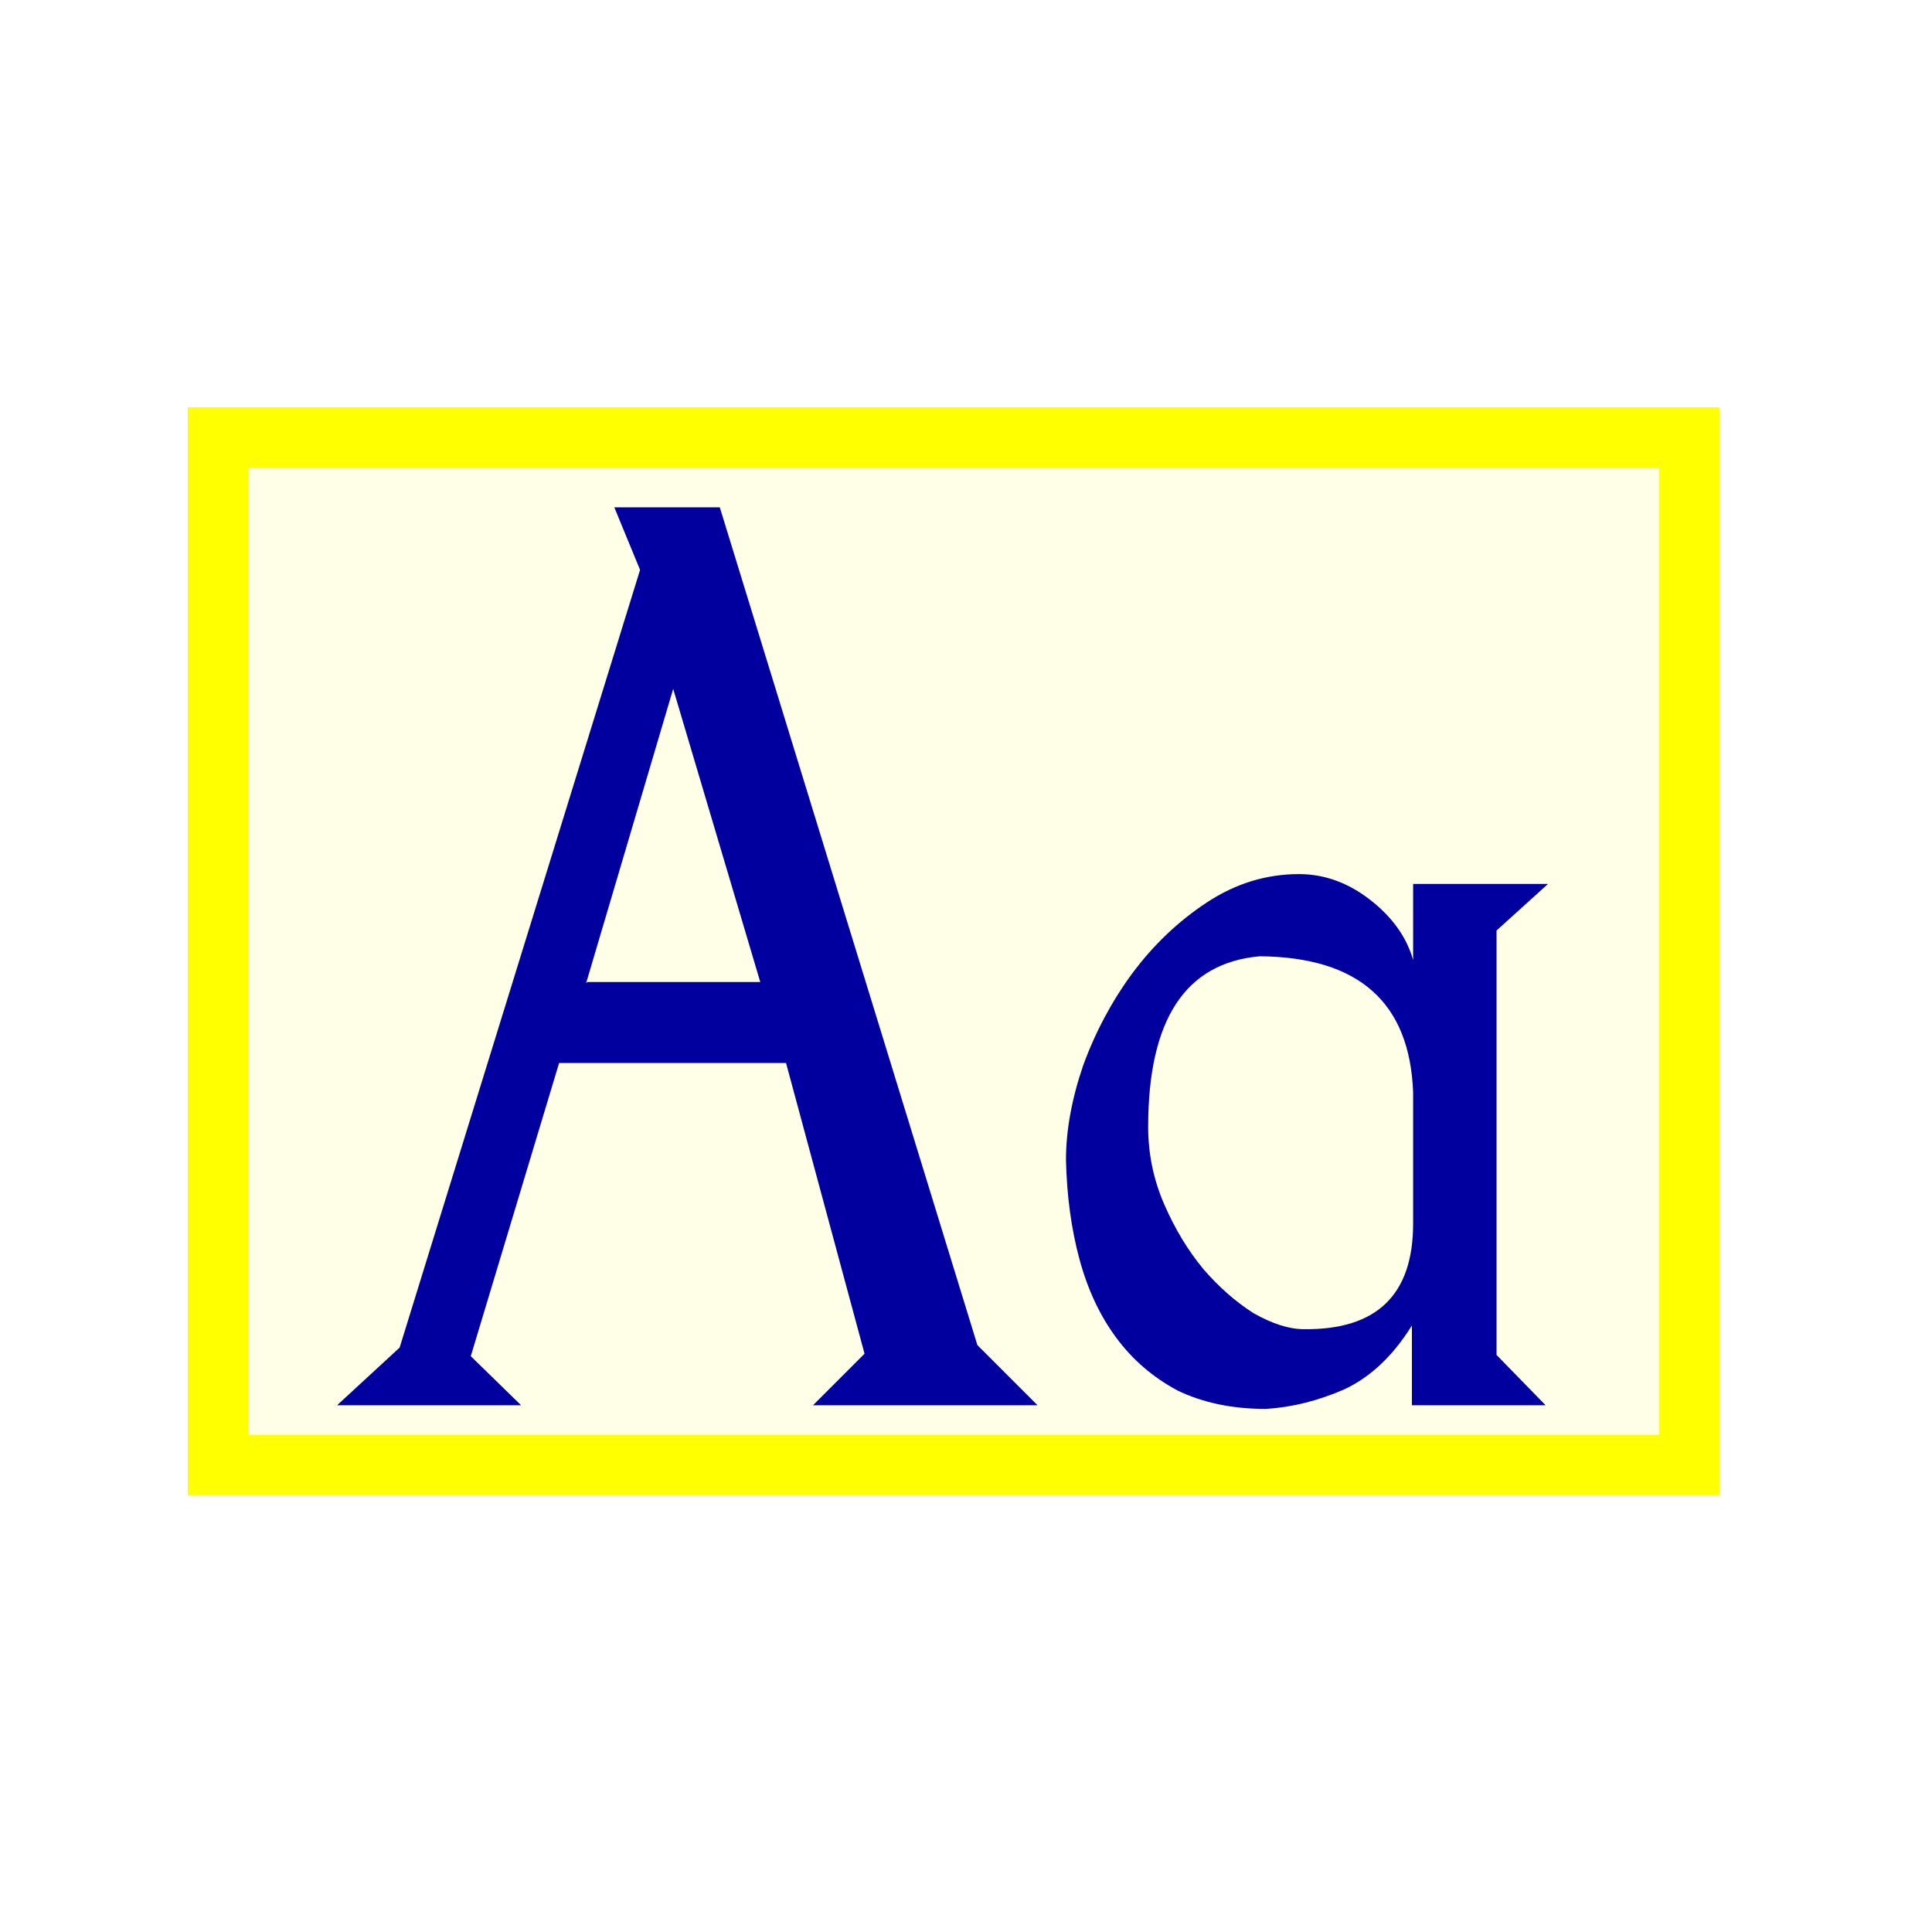
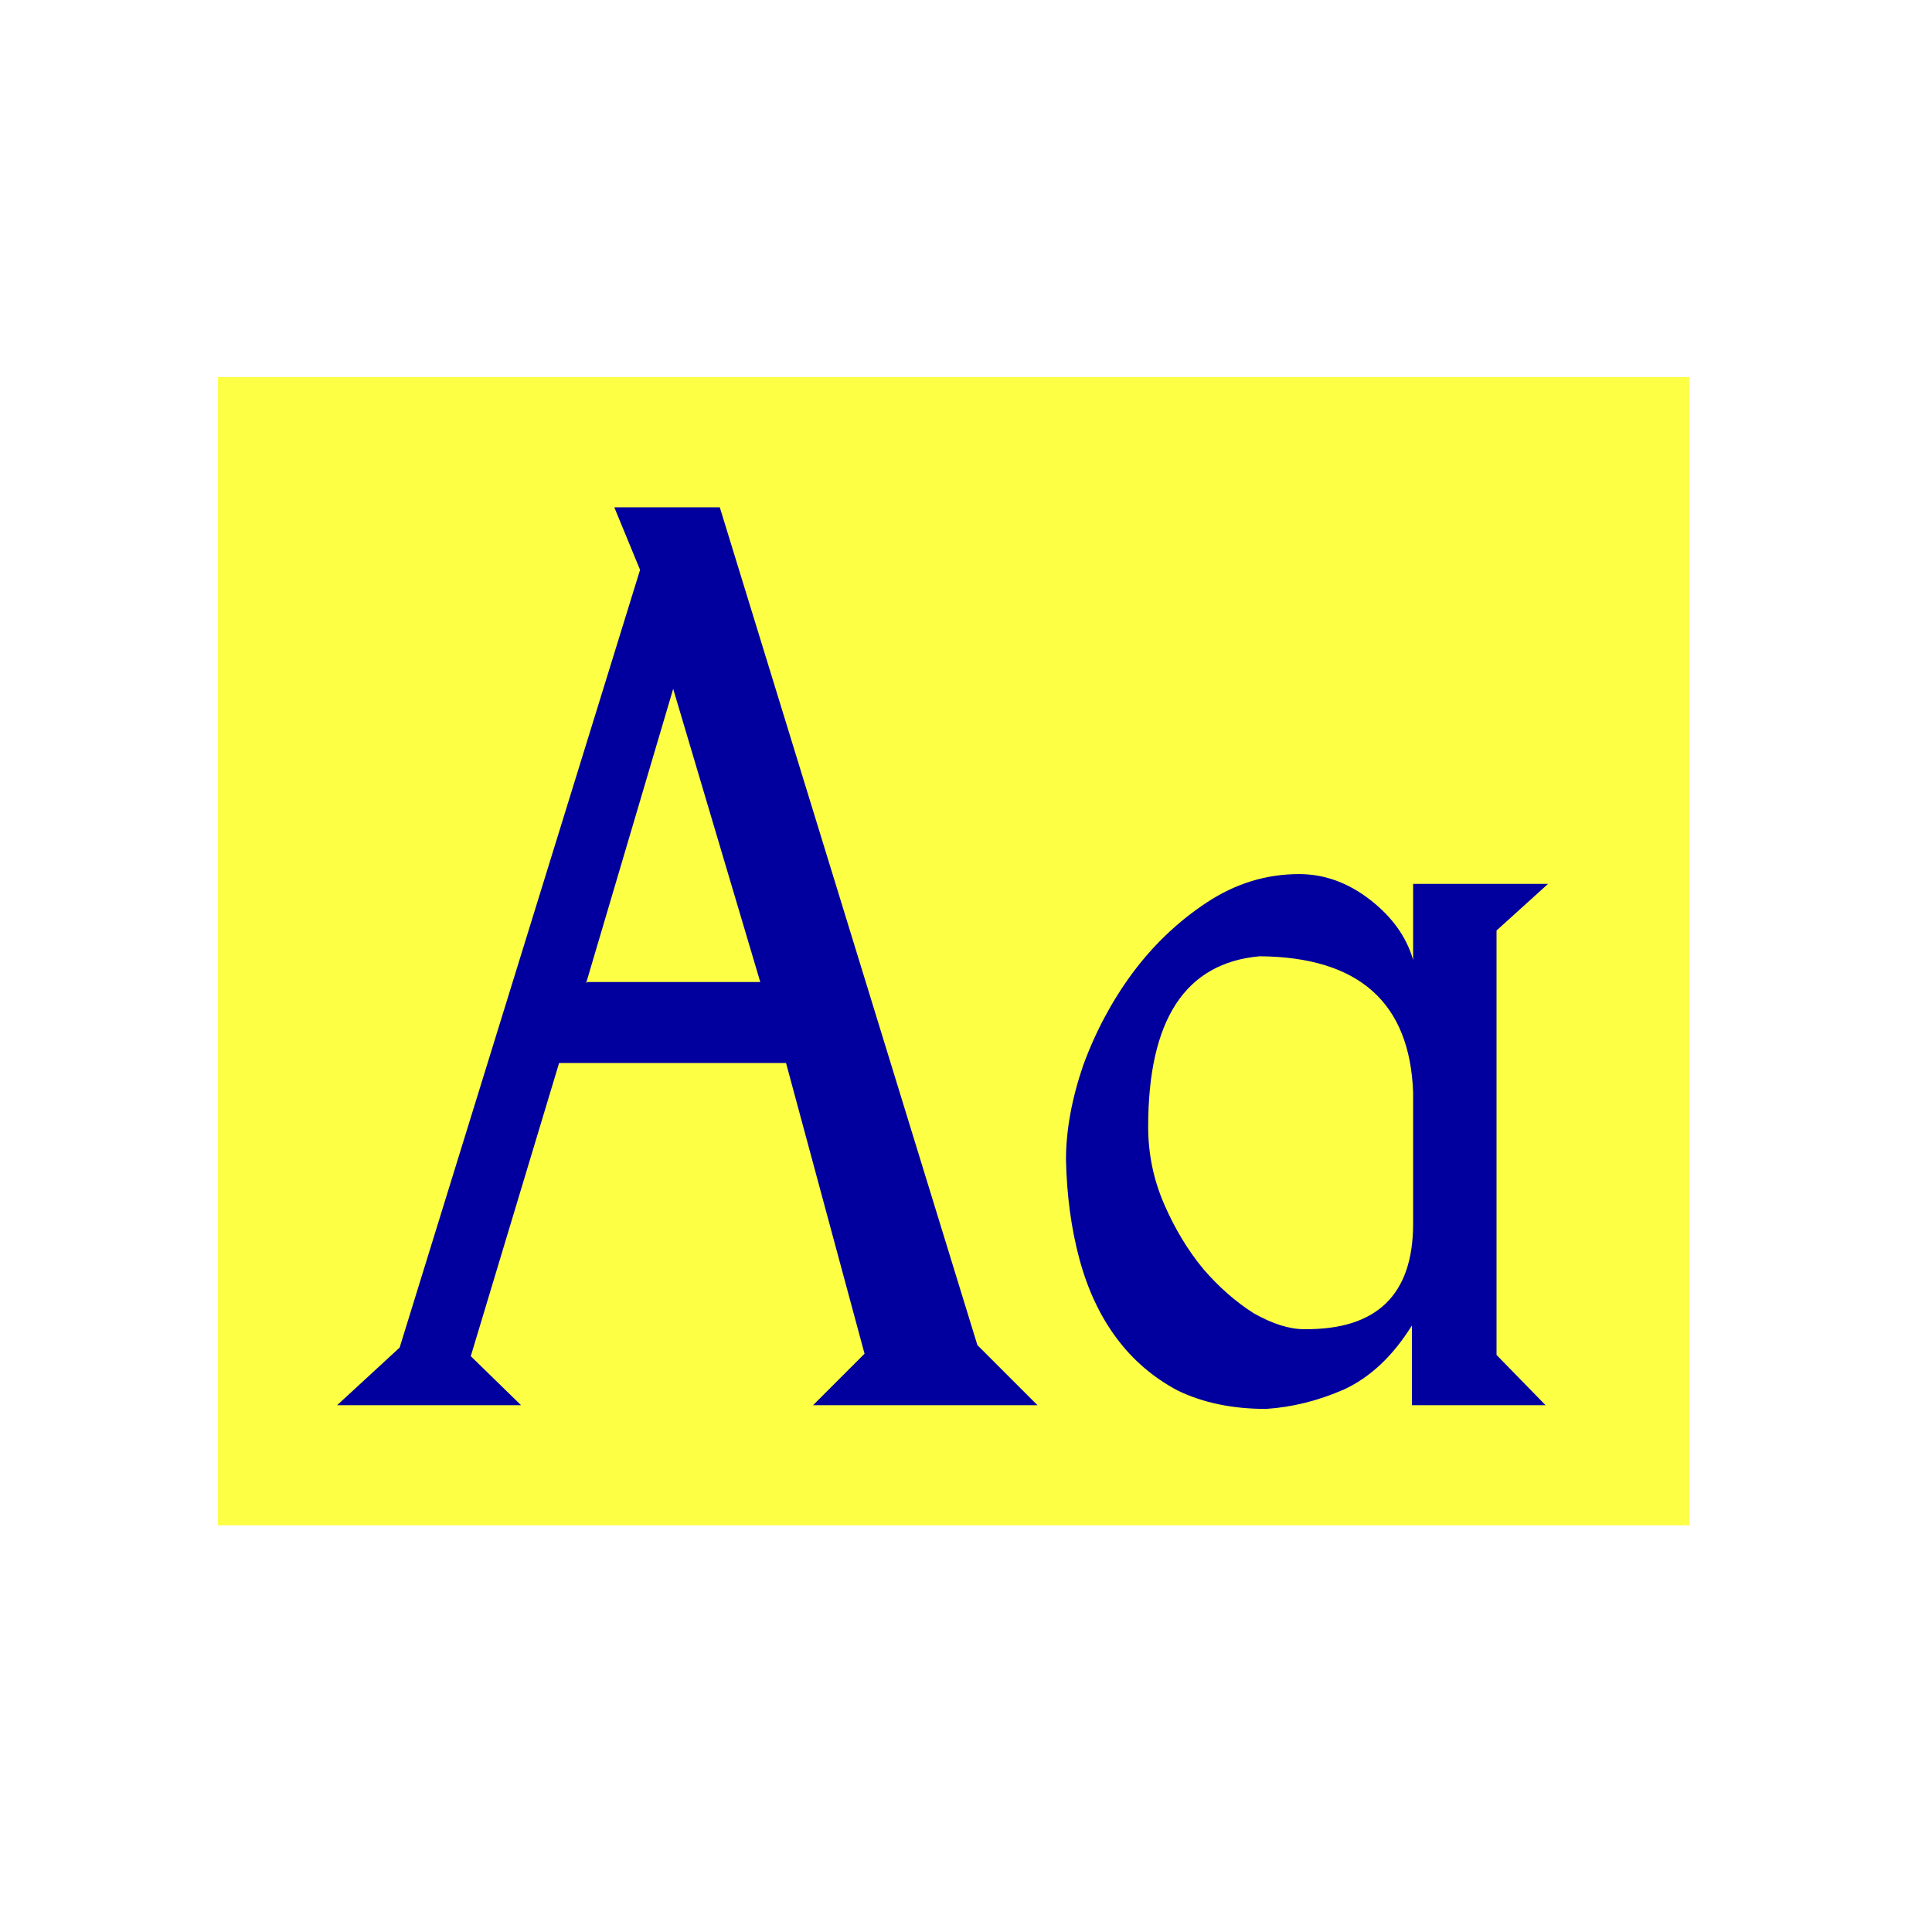
<svg xmlns="http://www.w3.org/2000/svg" version="1.1" width="32" height="32" id="svg2">
  <defs id="defs4" />
-   <g transform="translate(0,-1020.362)" id="layer1">
-     <g transform="matrix(0.3386226,0,0,0.3386226,5.44352,691.3471)" id="g3034">
-       <rect width="71.962" height="50.259" x="-5.414" y="993.024" id="rect3824" style="color:#000000;fill:#ffff00;fill-opacity:0.096;fill-rule:nonzero;stroke:#ffff00;stroke-width:2.953;stroke-miterlimit:4;stroke-opacity:1;stroke-dasharray:none;marker:none;visibility:visible;display:inline;overflow:visible;enable-background:accumulate" />
-       <g id="text3970" style="font-size:60px;font-style:normal;font-variant:normal;font-weight:normal;font-stretch:normal;text-align:start;line-height:125%;letter-spacing:0px;word-spacing:0px;writing-mode:lr-tb;text-anchor:start;fill:#01009e;fill-opacity:1;stroke:none;font-family:Goodfish;-inkscape-font-specification:Goodfish">
-         <path d="m 16.852,1005.322 -4.26,14.4 0.06,-0.06 8.46,0 -4.26,-14.34 z m -16.44,35.04 3.06,-2.82 11.76,-38.04 -1.26,-3.06 5.16,0 12.6,40.98 2.94,2.94 -10.98,0 2.52,-2.52 -3.84,-14.22 -11.1,0 -4.32,14.34 2.46,2.4 -9,0 z" id="path4065" />
-         <path d="m 53.045,1025.062 q -0.24,-6.6 -7.5,-6.66 -5.46,0.48 -5.46,8.34 0,1.98 0.78,3.78 0.78,1.8 1.92,3.18 1.14,1.32 2.46,2.16 1.38,0.78 2.46,0.78 5.34,0.06 5.34,-5.16 l 0,-6.42 0,0 z m 4.08,12.84 2.4,2.46 -6.54,0 0,-3.9 q -1.38,2.22 -3.3,3.12 -1.92,0.84 -3.84,0.96 -2.46,0 -4.32,-0.9 -1.8,-0.96 -3,-2.58 -1.2,-1.62 -1.8,-3.84 -0.6,-2.22 -0.66,-4.86 0,-2.16 0.84,-4.62 0.9,-2.46 2.4,-4.5 1.56,-2.1 3.66,-3.48 2.1,-1.38 4.5,-1.38 1.86,0 3.48,1.26 1.62,1.26 2.1,2.94 l 0,-3.72 6.6,0 -2.52,2.28 0,20.76 z" id="path4067" />
-       </g>
+   <g id="g3034" transform="matrix(0.3386226,0,0,0.3386226,5.44352,-329.0151)">
+     <rect style="color:#000000;fill:#fdff45;fill-opacity:1;fill-rule:nonzero;stroke:none;stroke-width:2.953;marker:none;visibility:visible;display:inline;overflow:visible;enable-background:accumulate" id="rect3824" y="990.07" x="-5.414" height="56.166" width="71.962" />
+     <g style="font-size:60px;font-style:normal;font-variant:normal;font-weight:normal;font-stretch:normal;text-align:start;line-height:125%;letter-spacing:0px;word-spacing:0px;writing-mode:lr-tb;text-anchor:start;fill:#01009e;fill-opacity:1;stroke:none;font-family:Goodfish;-inkscape-font-specification:Goodfish" id="text3970">
+       <path id="path4065" d="m 16.852,1005.322 -4.26,14.4 0.06,-0.06 8.46,0 -4.26,-14.34 z m -16.44,35.04 3.06,-2.82 11.76,-38.04 -1.26,-3.06 5.16,0 12.6,40.98 2.94,2.94 -10.98,0 2.52,-2.52 -3.84,-14.22 -11.1,0 -4.32,14.34 2.46,2.4 -9,0 z" />
+       <path id="path4067" d="m 53.045,1025.062 q -0.24,-6.6 -7.5,-6.66 -5.46,0.48 -5.46,8.34 0,1.98 0.78,3.78 0.78,1.8 1.92,3.18 1.14,1.32 2.46,2.16 1.38,0.78 2.46,0.78 5.34,0.06 5.34,-5.16 l 0,-6.42 0,0 z m 4.08,12.84 2.4,2.46 -6.54,0 0,-3.9 q -1.38,2.22 -3.3,3.12 -1.92,0.84 -3.84,0.96 -2.46,0 -4.32,-0.9 -1.8,-0.96 -3,-2.58 -1.2,-1.62 -1.8,-3.84 -0.6,-2.22 -0.66,-4.86 0,-2.16 0.84,-4.62 0.9,-2.46 2.4,-4.5 1.56,-2.1 3.66,-3.48 2.1,-1.38 4.5,-1.38 1.86,0 3.48,1.26 1.62,1.26 2.1,2.94 l 0,-3.72 6.6,0 -2.52,2.28 0,20.76 z" />
    </g>
  </g>
</svg>
